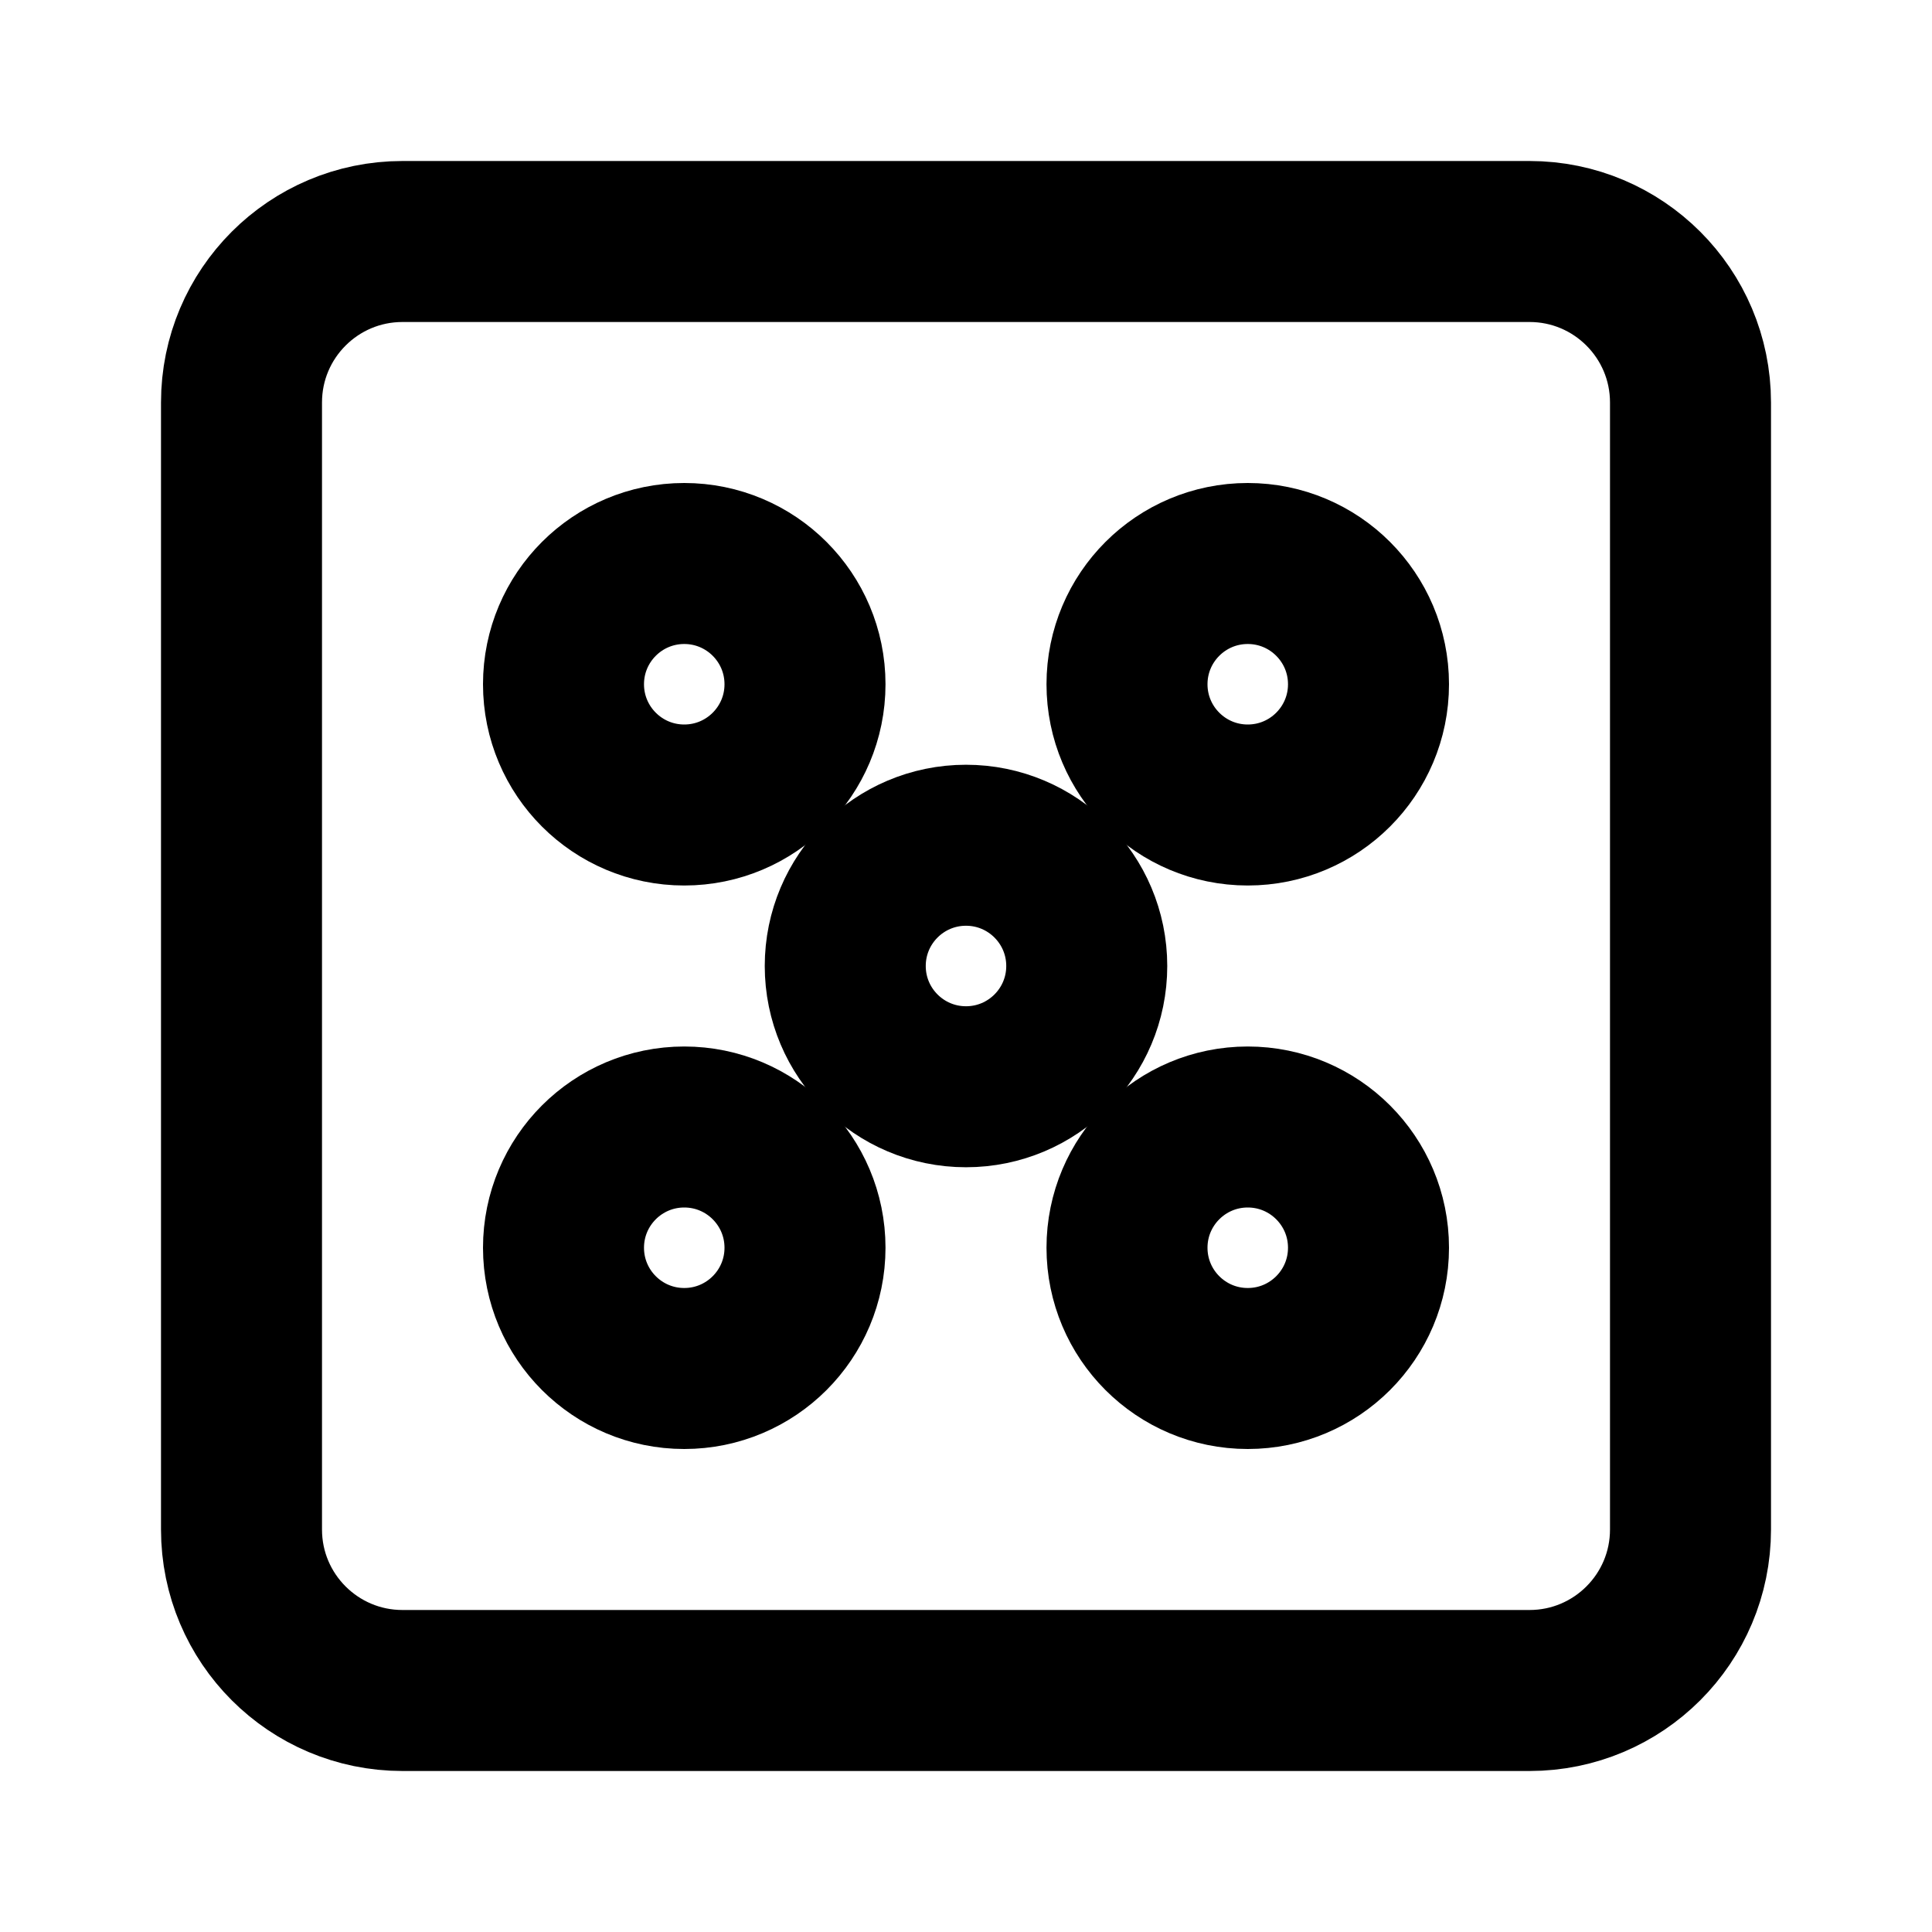
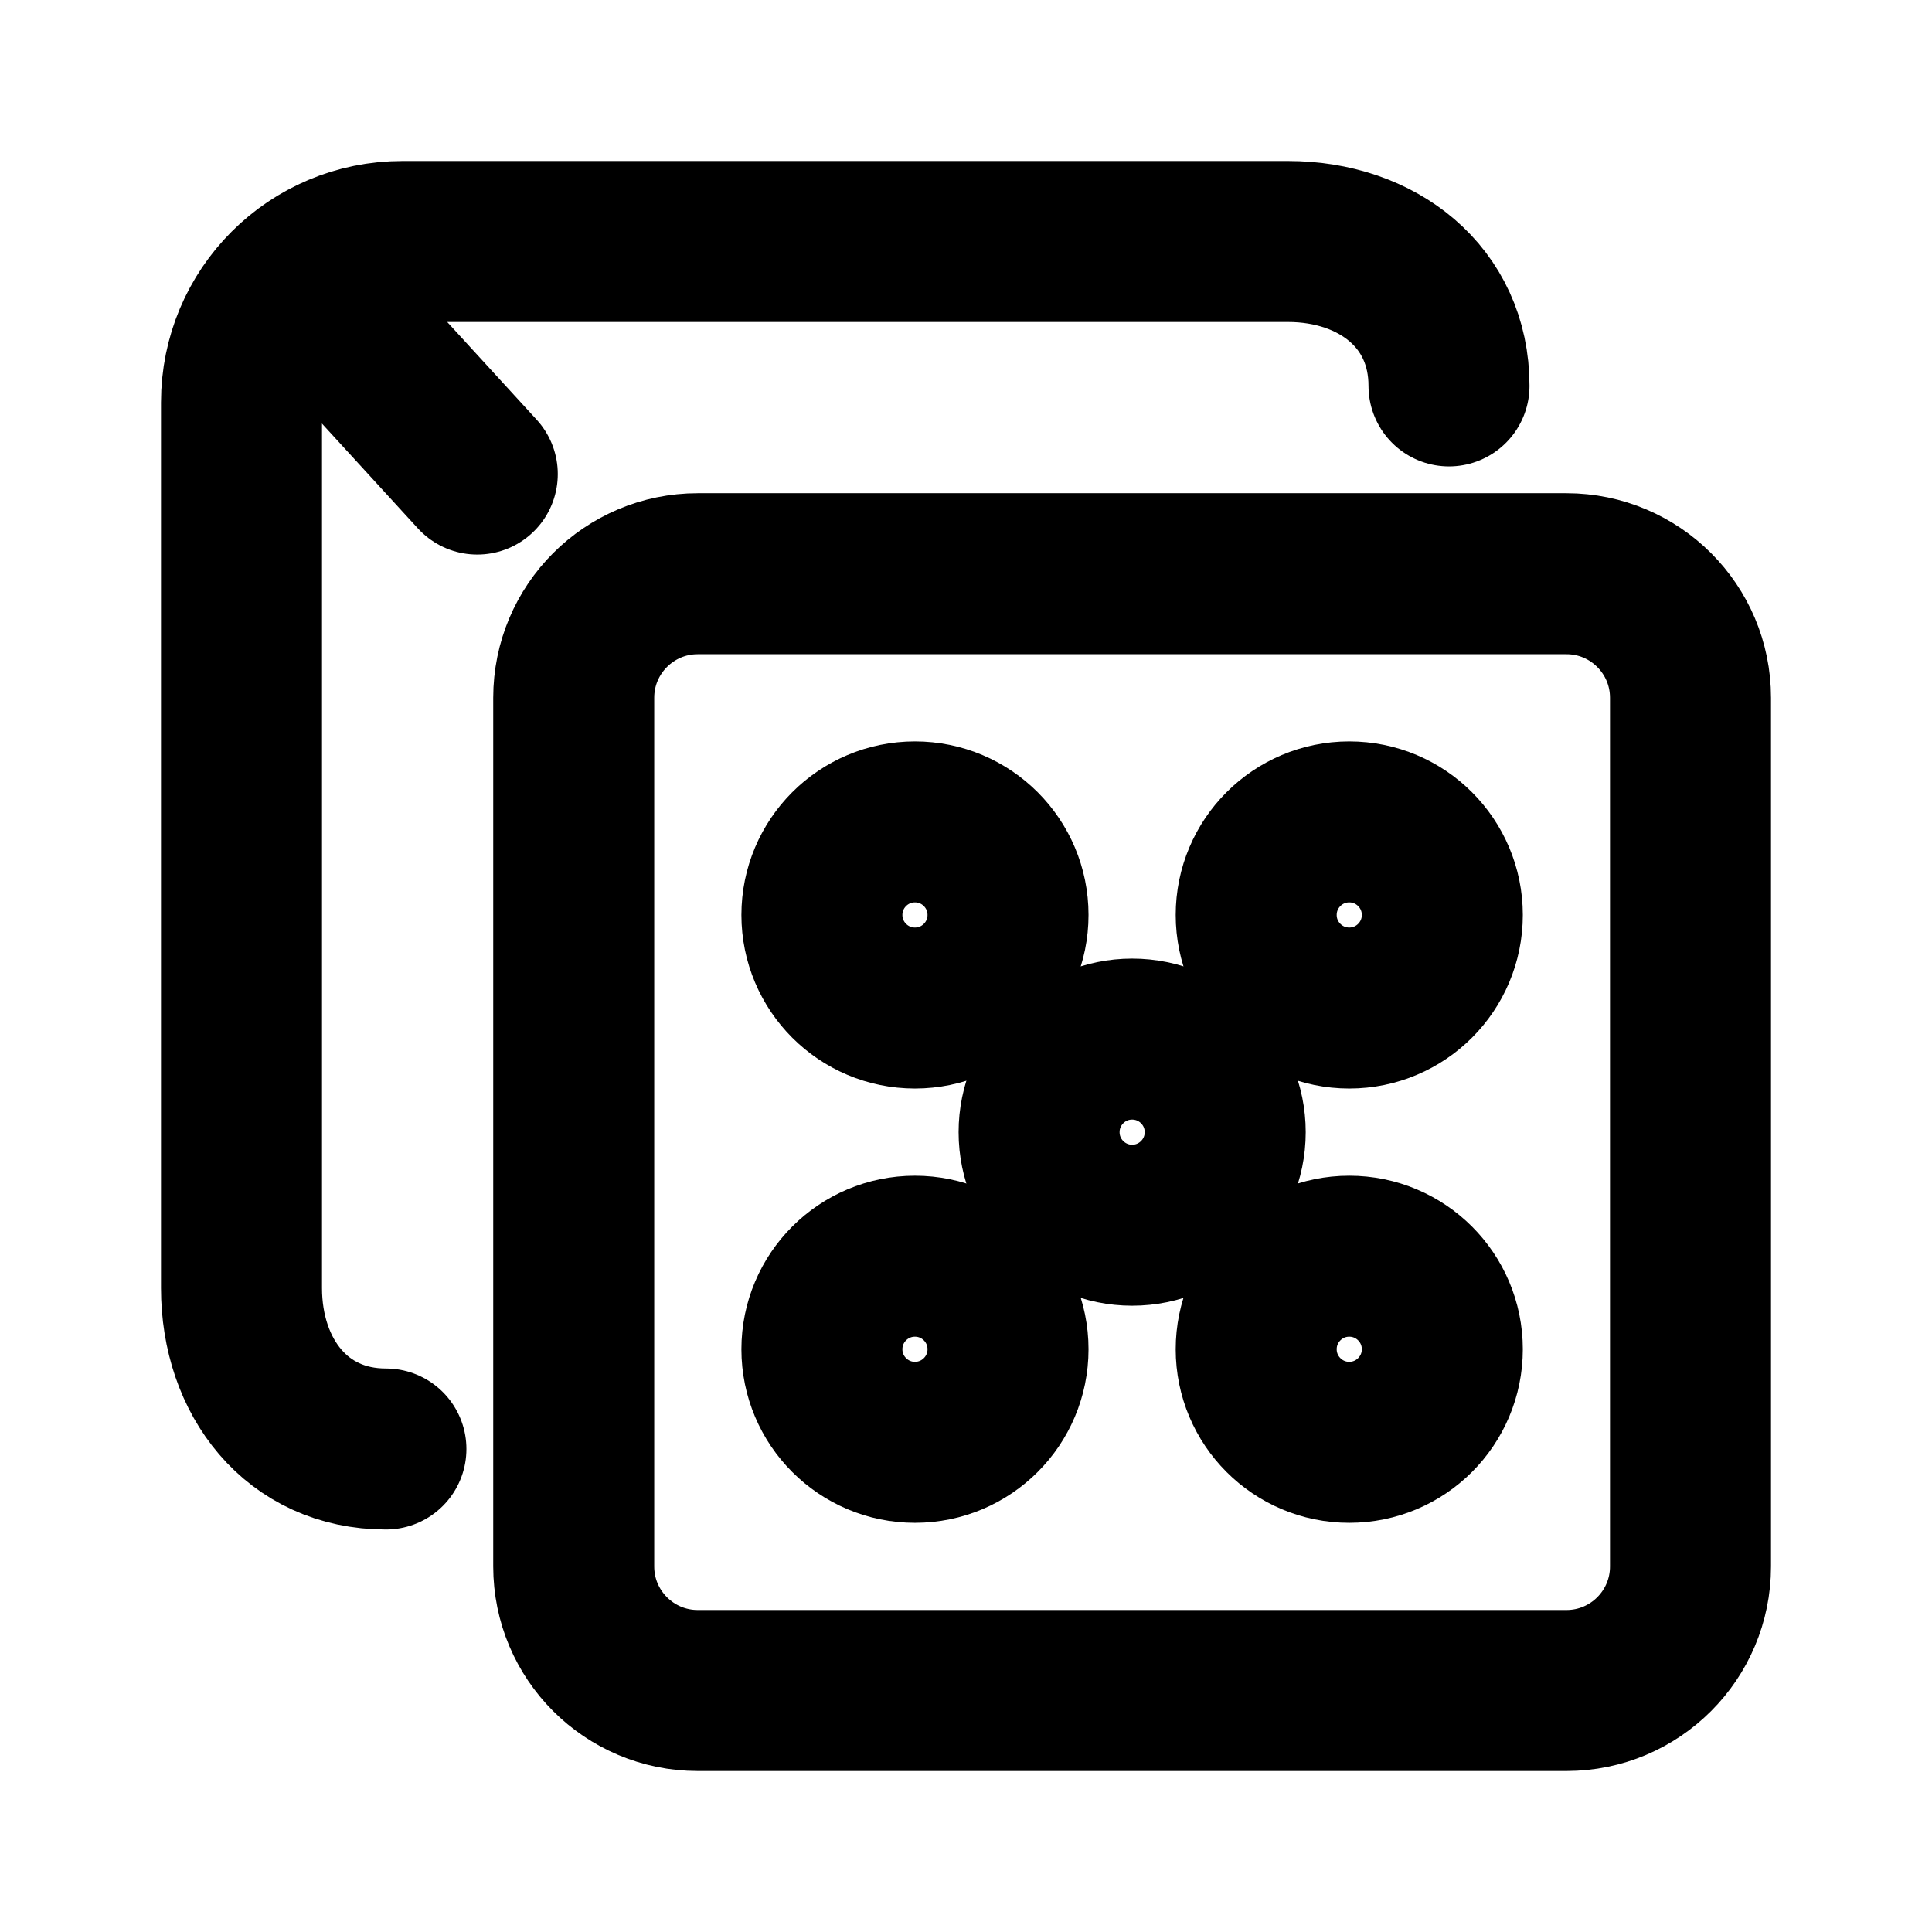
- <svg xmlns="http://www.w3.org/2000/svg" width="16" height="16" fill="none" viewBox="0 0 24 24" stroke="currentColor" stroke-width="2" stroke-linecap="round" stroke-linejoin="round">
-   <rect x="3" y="3" width="18" height="18" rx="2" ry="2" />
-   <circle cx="8.5" cy="8.5" r="1.5" />
-   <circle cx="15.5" cy="15.5" r="1.5" />
-   <circle cx="15.5" cy="8.5" r="1.5" />
-   <circle cx="8.5" cy="15.5" r="1.5" />
-   <circle cx="12" cy="12" r="1.5" />
+ <svg xmlns="http://www.w3.org/2000/svg" width="16" height="16" fill="none" viewBox="0 0 24 24" stroke="currentColor" stroke-width="2" stroke-linecap="round" stroke-linejoin="round" version="1.1" id="svg5">
+   <defs id="defs5" />
+   <path id="rect1" d="M 4.794,18 C 3.686,18 3,17.108 3,16 V 5 C 3,3.892 3.892,3 5,3 h 11 c 1.108,0 2,0.686 2,1.794" />
+   <circle cx="11.366" cy="11.366" r="1.156" id="circle1" style="stroke-width:2" />
+   <circle cx="16.761" cy="16.761" r="1.156" id="circle2" style="stroke-width:2" />
+   <circle cx="16.761" cy="11.366" r="1.156" id="circle3" style="stroke-width:2" />
+   <circle cx="11.366" cy="16.761" r="1.156" id="circle4" style="stroke-width:2" />
+   <circle cx="14.064" cy="14.064" r="1.156" id="circle5" style="stroke-width:2" />
+   <rect x="7.127" y="7.127" width="13.873" height="13.873" rx="1.541" ry="1.541" id="rect5" style="stroke-width:2" />
+   <path id="path5" d="M 3.927,3.702 5.929,5.889" />
</svg>
